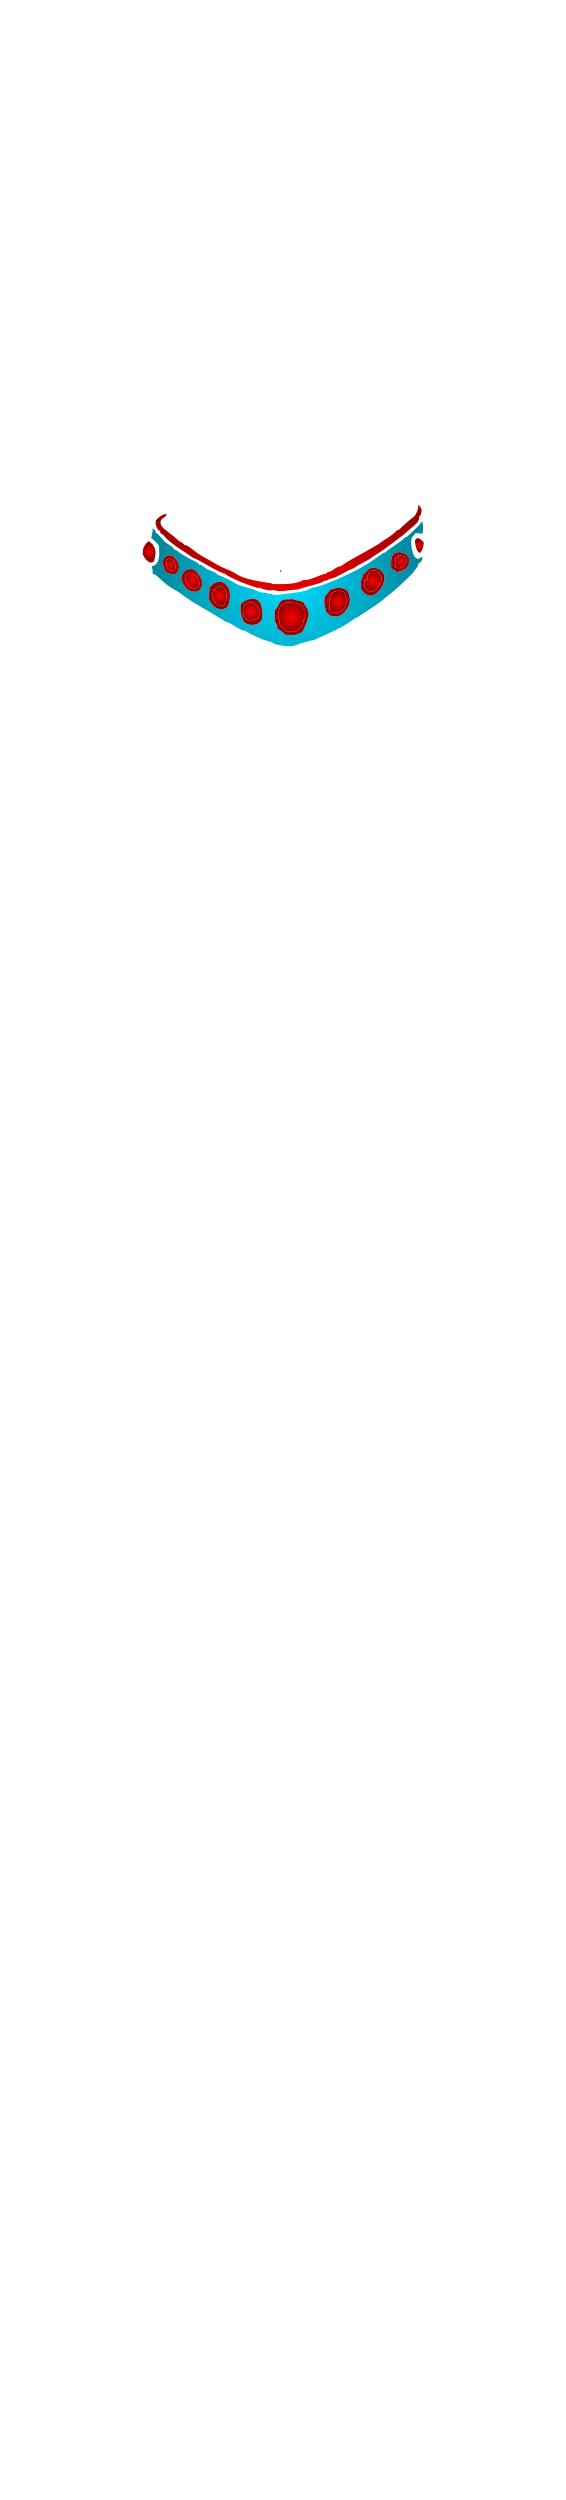
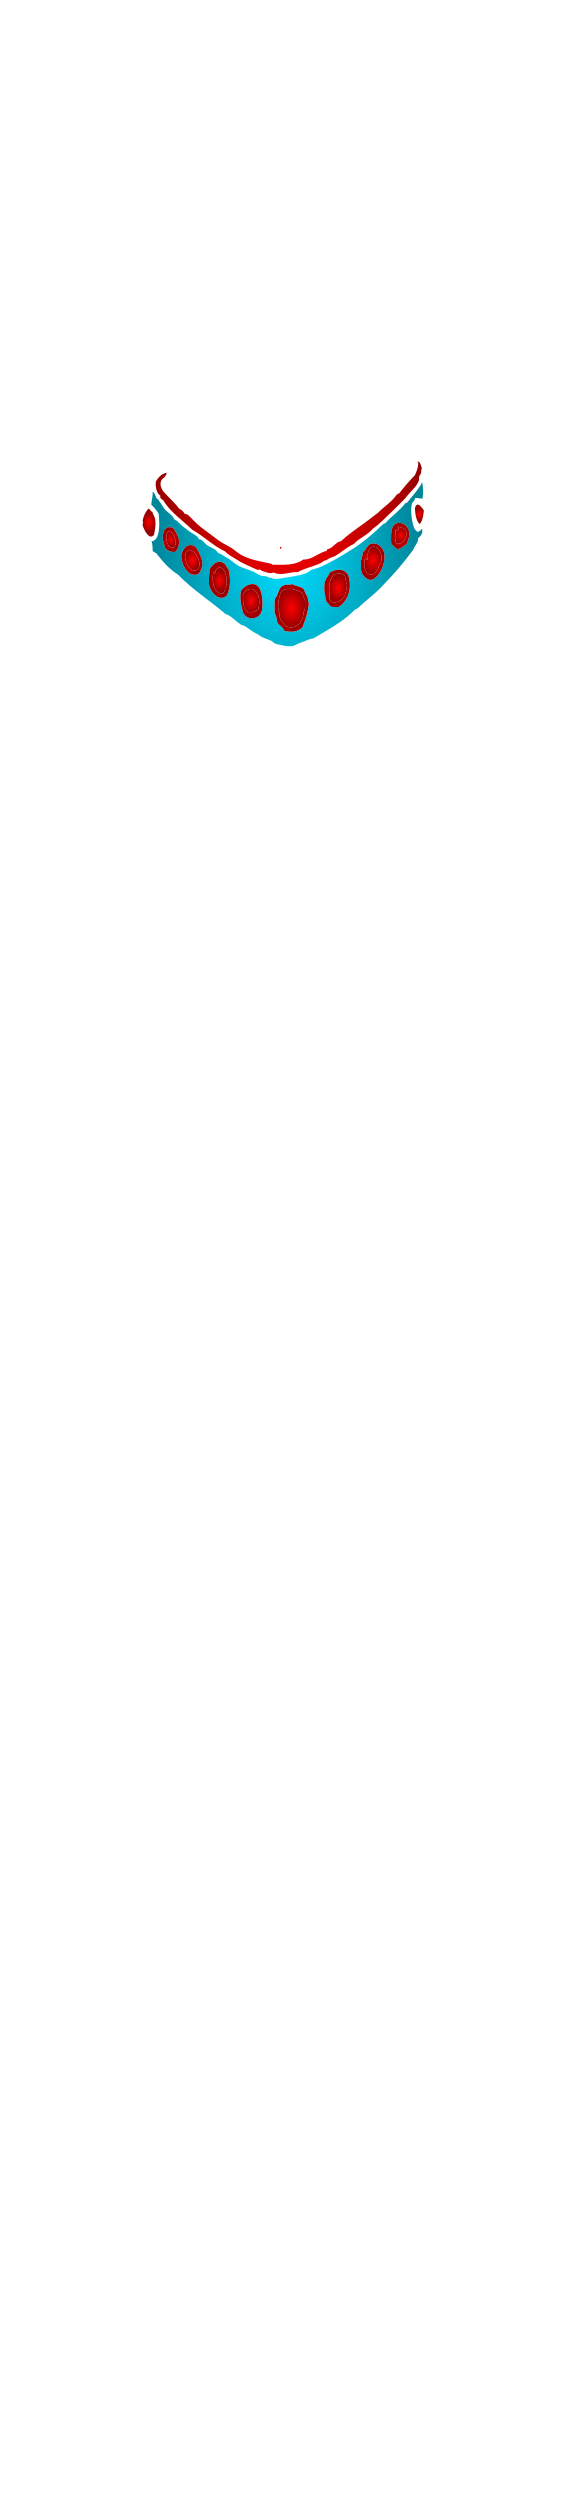
<svg xmlns="http://www.w3.org/2000/svg" class="shirt" width="86" height="380" viewBox="202.715 584.407 86.593 380.048" preserveAspectRatio="xMidYMax">
  <defs id="svgEditorDefs">
    <path id="svgEditorClosePathDefs" fill="black" style="stroke-width: 0px; stroke: none;" class="clothes" />
-     <radialGradient id="gradient-0" gradientUnits="userSpaceOnUse" cx="141.947" cy="372.615" r="62.073" gradientTransform="matrix(0.328267, 0, 0, 0.351109, 337.8652, 541.9352)">
+     <radialGradient id="gradient-0" gradientUnits="userSpaceOnUse" cx="141.947" cy="372.615" r="62.073" gradientTransform="matrix(0.328267, 0, 0, 0.460095, 337.8652, 496.6662)">
      <stop offset="0" style="stop-color: rgba(255, 0, 0, 1)" />
      <stop offset="1" style="stop-color: rgba(153, 0, 0, 1)" />
    </radialGradient>
-     <radialGradient id="gradient-2" gradientUnits="userSpaceOnUse" cx="202.798" cy="371.494" r="2.084" gradientTransform="matrix(0.328269, 0, 0, 0.351096, 337.8647, 541.9399)">
+     <radialGradient id="gradient-2" gradientUnits="userSpaceOnUse" cx="202.798" cy="371.494" r="2.084" gradientTransform="matrix(0.328269, 0, 0, 0.460074, 337.8647, 496.6737)">
      <stop offset="0" style="stop-color: rgba(255, 0, 0, 1)" />
      <stop offset="1" style="stop-color: rgba(153, 0, 0, 1)" />
    </radialGradient>
-     <radialGradient id="gradient-3" gradientUnits="userSpaceOnUse" cx="76.783" cy="374.222" r="3.001" gradientTransform="matrix(0.32827, 0, 0, 0.351119, 337.8649, 541.9313)">
+     <radialGradient id="gradient-3" gradientUnits="userSpaceOnUse" cx="76.783" cy="374.222" r="3.001" gradientTransform="matrix(0.32827, 0, 0, 0.460112, 337.8649, 496.6596)">
      <stop offset="0" style="stop-color: rgba(255, 0, 0, 1)" />
      <stop offset="1" style="stop-color: rgba(153, 0, 0, 1)" />
    </radialGradient>
-     <radialGradient id="gradient-4" gradientUnits="userSpaceOnUse" cx="193.868" cy="378.842" r="4.245" gradientTransform="matrix(0.328267, 0, 0, 0.351114, 337.865, 541.9331)">
+     <radialGradient id="gradient-4" gradientUnits="userSpaceOnUse" cx="193.868" cy="378.842" r="4.245" gradientTransform="matrix(0.328267, 0, 0, 0.460101, 337.8649, 496.6636)">
      <stop offset="0" style="stop-color: rgba(255, 0, 0, 1)" />
      <stop offset="1" style="stop-color: rgba(153, 0, 0, 1)" />
    </radialGradient>
-     <radialGradient id="gradient-5" gradientUnits="userSpaceOnUse" cx="194.158" cy="378.439" r="2.613" gradientTransform="matrix(0.328276, 0, 0, 0.351097, 337.8633, 541.9395)">
+     <radialGradient id="gradient-5" gradientUnits="userSpaceOnUse" cx="194.158" cy="378.439" r="2.613" gradientTransform="matrix(0.328276, 0, 0, 0.460087, 337.8633, 496.6688)">
      <stop offset="0" style="stop-color: rgba(255, 0, 0, 1)" />
      <stop offset="1" style="stop-color: rgba(153, 0, 0, 1)" />
    </radialGradient>
-     <radialGradient id="gradient-6" gradientUnits="userSpaceOnUse" cx="86.961" cy="379.863" r="3.787" gradientTransform="matrix(0.328271, 0, 0, 0.35111, 337.8647, 541.9345)">
+     <radialGradient id="gradient-6" gradientUnits="userSpaceOnUse" cx="86.961" cy="379.863" r="3.787" gradientTransform="matrix(0.328271, 0, 0, 0.46011, 337.8647, 496.6599)">
      <stop offset="0" style="stop-color: rgba(255, 0, 0, 1)" />
      <stop offset="1" style="stop-color: rgba(153, 0, 0, 1)" />
    </radialGradient>
-     <radialGradient id="gradient-7" gradientUnits="userSpaceOnUse" cx="86.994" cy="379.868" r="2.212" gradientTransform="matrix(0.328271, 0, 0, 0.351117, 337.8647, 541.9321)">
+     <radialGradient id="gradient-7" gradientUnits="userSpaceOnUse" cx="86.994" cy="379.868" r="2.212" gradientTransform="matrix(0.328271, 0, 0, 0.460108, 337.8647, 496.6611)">
      <stop offset="0" style="stop-color: rgba(255, 0, 0, 1)" />
      <stop offset="1" style="stop-color: rgba(153, 0, 0, 1)" />
    </radialGradient>
-     <radialGradient id="gradient-8" gradientUnits="userSpaceOnUse" cx="181.004" cy="387.232" r="5.591" gradientTransform="matrix(0.32827, 0, 0, 0.351113, 337.8646, 541.9336)">
+     <radialGradient id="gradient-8" gradientUnits="userSpaceOnUse" cx="181.004" cy="387.232" r="5.591" gradientTransform="matrix(0.32827, 0, 0, 0.460094, 337.8646, 496.6663)">
      <stop offset="0" style="stop-color: rgba(255, 0, 0, 1)" />
      <stop offset="1" style="stop-color: rgba(153, 0, 0, 1)" />
    </radialGradient>
-     <radialGradient id="gradient-9" gradientUnits="userSpaceOnUse" cx="96.688" cy="386.663" r="4.938" gradientTransform="matrix(0.328271, 0, 0, 0.351107, 337.8647, 541.9357)">
+     <radialGradient id="gradient-9" gradientUnits="userSpaceOnUse" cx="96.688" cy="386.663" r="4.938" gradientTransform="matrix(0.328271, 0, 0, 0.460101, 337.8648, 496.6633)">
      <stop offset="0" style="stop-color: rgba(255, 0, 0, 1)" />
      <stop offset="1" style="stop-color: rgba(153, 0, 0, 1)" />
    </radialGradient>
-     <radialGradient id="gradient-10" gradientUnits="userSpaceOnUse" cx="138.124" cy="382.605" r="0.373" gradientTransform="matrix(0.328247, 0, 0, 0.35117, 337.8679, 541.9118)">
+     <radialGradient id="gradient-10" gradientUnits="userSpaceOnUse" cx="138.124" cy="382.605" r="0.373" gradientTransform="matrix(0.328247, 0, 0, 0.460154, 337.8678, 496.6433)">
      <stop offset="0" style="stop-color: rgba(255, 0, 0, 1)" />
      <stop offset="1" style="stop-color: rgba(153, 0, 0, 1)" />
    </radialGradient>
-     <radialGradient id="gradient-11" gradientUnits="userSpaceOnUse" cx="181.173" cy="386.881" r="4.059" gradientTransform="matrix(0.328265, 0, 0, 0.351115, 337.8655, 541.9329)">
+     <radialGradient id="gradient-11" gradientUnits="userSpaceOnUse" cx="181.173" cy="386.881" r="4.059" gradientTransform="matrix(0.328265, 0, 0, 0.460103, 337.8656, 496.663)">
      <stop offset="0" style="stop-color: rgba(255, 0, 0, 1)" />
      <stop offset="1" style="stop-color: rgba(153, 0, 0, 1)" />
    </radialGradient>
-     <radialGradient id="gradient-12" gradientUnits="userSpaceOnUse" cx="96.952" cy="386.781" r="3.333" gradientTransform="matrix(0.328268, 0, 0, 0.351102, 337.865, 541.9376)">
+     <radialGradient id="gradient-12" gradientUnits="userSpaceOnUse" cx="96.952" cy="386.781" r="3.333" gradientTransform="matrix(0.328268, 0, 0, 0.460079, 337.8651, 496.6717)">
      <stop offset="0" style="stop-color: rgba(255, 0, 0, 1)" />
      <stop offset="1" style="stop-color: rgba(153, 0, 0, 1)" />
    </radialGradient>
-     <radialGradient id="gradient-13" gradientUnits="userSpaceOnUse" cx="109.597" cy="393.255" r="4.91" gradientTransform="matrix(0.328266, 0, 0, 0.351107, 337.8653, 541.9357)">
+     <radialGradient id="gradient-13" gradientUnits="userSpaceOnUse" cx="109.597" cy="393.255" r="4.91" gradientTransform="matrix(0.328266, 0, 0, 0.460088, 337.8653, 496.6684)">
      <stop offset="0" style="stop-color: rgba(255, 0, 0, 1)" />
      <stop offset="1" style="stop-color: rgba(153, 0, 0, 1)" />
    </radialGradient>
-     <radialGradient id="gradient-14" gradientUnits="userSpaceOnUse" cx="109.744" cy="393.484" r="3.281" gradientTransform="matrix(0.328271, 0, 0, 0.351105, 337.8647, 541.9367)">
+     <radialGradient id="gradient-14" gradientUnits="userSpaceOnUse" cx="109.744" cy="393.484" r="3.281" gradientTransform="matrix(0.328271, 0, 0, 0.460079, 337.8647, 496.6722)">
      <stop offset="0" style="stop-color: rgba(255, 0, 0, 1)" />
      <stop offset="1" style="stop-color: rgba(153, 0, 0, 1)" />
    </radialGradient>
-     <radialGradient id="gradient-15" gradientUnits="userSpaceOnUse" cx="164.443" cy="396.202" r="5.963" gradientTransform="matrix(0.328268, 0, 0, 0.351102, 337.865, 541.9377)">
+     <radialGradient id="gradient-15" gradientUnits="userSpaceOnUse" cx="164.443" cy="396.202" r="5.963" gradientTransform="matrix(0.328268, 0, 0, 0.460081, 337.8651, 496.6711)">
      <stop offset="0" style="stop-color: rgba(255, 0, 0, 1)" />
      <stop offset="1" style="stop-color: rgba(153, 0, 0, 1)" />
    </radialGradient>
-     <radialGradient id="gradient-16" gradientUnits="userSpaceOnUse" cx="164.918" cy="396" r="4.172" gradientTransform="matrix(0.328262, 0, 0, 0.351113, 337.866, 541.9334)">
+     <radialGradient id="gradient-16" gradientUnits="userSpaceOnUse" cx="164.918" cy="396" r="4.172" gradientTransform="matrix(0.328262, 0, 0, 0.460105, 337.8661, 496.6618)">
      <stop offset="0" style="stop-color: rgba(255, 0, 0, 1)" />
      <stop offset="1" style="stop-color: rgba(153, 0, 0, 1)" />
    </radialGradient>
-     <radialGradient id="gradient-17" gradientUnits="userSpaceOnUse" cx="143.278" cy="402.554" r="7.986" gradientTransform="matrix(0.328264, 0, 0, 0.351109, 337.8655, 541.935)">
+     <radialGradient id="gradient-17" gradientUnits="userSpaceOnUse" cx="143.278" cy="402.554" r="7.986" gradientTransform="matrix(0.328264, 0, 0, 0.460095, 337.8655, 496.6656)">
      <stop offset="0" style="stop-color: rgba(255, 0, 0, 1)" />
      <stop offset="1" style="stop-color: rgba(153, 0, 0, 1)" />
    </radialGradient>
-     <radialGradient id="gradient-18" gradientUnits="userSpaceOnUse" cx="124.509" cy="400.374" r="5.141" gradientTransform="matrix(0.328267, 0, 0, 0.35111, 337.8651, 541.9347)">
+     <radialGradient id="gradient-18" gradientUnits="userSpaceOnUse" cx="124.509" cy="400.374" r="5.141" gradientTransform="matrix(0.328267, 0, 0, 0.460097, 337.8651, 496.6649)">
      <stop offset="0" style="stop-color: rgba(255, 0, 0, 1)" />
      <stop offset="1" style="stop-color: rgba(153, 0, 0, 1)" />
    </radialGradient>
-     <radialGradient id="gradient-19" gradientUnits="userSpaceOnUse" cx="143.247" cy="402.683" r="6.293" gradientTransform="matrix(0.328269, 0, 0, 0.3511, 337.8648, 541.9386)">
+     <radialGradient id="gradient-19" gradientUnits="userSpaceOnUse" cx="143.247" cy="402.683" r="6.293" gradientTransform="matrix(0.328269, 0, 0, 0.460087, 337.8649, 496.6692)">
      <stop offset="0" style="stop-color: rgba(255, 0, 0, 1)" />
      <stop offset="1" style="stop-color: rgba(153, 0, 0, 1)" />
    </radialGradient>
-     <radialGradient id="gradient-20" gradientUnits="userSpaceOnUse" cx="124.376" cy="400.182" r="3.775" gradientTransform="matrix(0.328272, 0, 0, 0.35111, 337.8645, 541.9345)">
+     <radialGradient id="gradient-20" gradientUnits="userSpaceOnUse" cx="124.376" cy="400.182" r="3.775" gradientTransform="matrix(0.328272, 0, 0, 0.460085, 337.8645, 496.6698)">
      <stop offset="0" style="stop-color: rgba(255, 0, 0, 1)" />
      <stop offset="1" style="stop-color: rgba(153, 0, 0, 1)" />
    </radialGradient>
-     <radialGradient id="gradient-22" gradientUnits="userSpaceOnUse" cx="384.205" cy="678.194" r="20.799">
+     <radialGradient id="gradient-22" gradientUnits="userSpaceOnUse" cx="384.205" cy="678.194" r="20.799" gradientTransform="matrix(1, 0, 0, 1.310402, 0, -213.4866)">
      <stop offset="0" style="stop-color: rgba(0, 221, 255, 1)" />
      <stop offset="1" style="stop-color: rgba(0, 133, 153, 1)" />
    </radialGradient>
  </defs>
  <rect id="svgEditorBackground" x="202.715" y="584.431" width="86.593" height="115.809" style="fill: none; stroke: none;" class="clothes" />
  <rect id="rect-1" x="-403.988" y="499.579" width="1300" height="550" style="fill: none; stroke: none;" class="clothes" />
  <g transform="matrix(1, 0, 0, 1, -137.5424, -7.031393)">
-     <path d="M 404.178 666.191 C 404.636 666.206 404.65 666.696 404.838 666.999 C 404.66 667.134 404.768 667.366 404.697 667.555 C 404.643 667.697 404.472 667.798 404.414 667.958 C 404.366 668.088 404.425 668.276 404.366 668.412 C 404.082 669.076 403.314 669.532 402.715 670.077 C 402.346 670.414 402.176 670.605 401.771 670.885 C 401.339 671.184 400.92 671.565 400.45 671.895 C 399.391 672.637 398.431 673.463 397.289 674.065 C 396.481 674.816 395.249 675.113 394.41 675.831 C 393.438 676.151 392.541 676.781 391.626 677.194 C 391.137 677.415 390.592 677.426 390.211 677.749 C 389.897 677.678 389.66 677.943 389.362 678.052 C 388.233 678.463 386.883 678.654 385.823 679.112 C 384.515 679.07 383.359 679.599 382.142 679.162 C 381.497 679.323 381.001 679.138 380.349 678.961 C 380.239 678.931 380.081 678.821 380.019 678.809 C 379.919 678.79 379.826 678.883 379.735 678.859 C 379.121 678.696 378.455 678.421 377.8 678.203 C 377.355 678.056 376.912 677.862 376.479 677.648 C 375.814 677.319 375.201 677.116 374.686 676.689 C 372.86 676.044 371.471 674.924 369.684 674.166 C 368.164 673.033 366.384 672.178 365.201 670.683 C 364.985 670.679 364.944 670.487 364.776 670.431 C 364.748 670.27 364.865 670.275 364.776 670.179 C 364.184 669.895 364.006 669.034 364.116 668.513 C 364.515 668.015 365.013 667.622 365.767 667.504 C 365.622 668.237 364.853 668.04 364.823 668.816 C 364.811 669.138 365.072 669.528 365.295 669.725 C 366.021 670.364 367.163 671.127 367.655 671.693 C 368.007 671.82 368.312 672 368.505 672.299 C 368.723 672.267 368.776 672.412 368.977 672.399 C 369.628 672.85 370.262 673.432 371.006 673.864 C 371.813 674.331 372.773 674.88 373.648 675.378 C 374.366 675.786 375.138 676.015 375.866 676.387 C 376.198 676.556 376.718 676.918 377.14 677.093 C 378.508 677.664 380.057 677.863 381.576 678.103 C 381.716 678.125 381.825 678.133 381.953 678.254 C 383.657 678.263 385.469 678.342 386.671 677.649 C 388.012 677.681 388.962 676.872 390.21 676.639 C 390.307 676.625 390.305 676.504 390.352 676.438 C 390.96 676.395 391.464 675.877 391.957 675.63 C 392.124 675.545 392.319 675.564 392.476 675.478 C 392.717 675.347 392.946 675.145 393.231 674.973 C 393.803 674.63 394.426 674.256 395.071 673.913 C 396.222 673.303 397.065 672.781 398.091 672.197 C 399.047 671.453 400.212 670.932 401.016 670.026 C 401.205 670.076 401.158 669.876 401.347 669.925 C 402.098 669.164 402.911 668.469 403.754 667.805 C 403.98 667.375 404.265 667.006 404.273 666.341 C 404.214 666.321 404.175 666.279 404.178 666.191 Z" style="fill: url(#gradient-0);" />
-     <path d="M 404.885 668.614 C 405.015 669.208 405.05 669.883 404.933 670.532 C 404.634 670.554 404.1 670.398 403.753 670.482 C 403.767 670.785 403.402 670.87 403.281 671.188 C 403.016 671.89 403.342 673.557 403.705 674.064 C 403.822 674.228 404.021 674.28 404.13 674.419 C 404.45 674.392 404.636 674.22 404.837 674.064 C 405.074 674.516 404.615 674.971 404.272 675.125 C 404.219 675.792 403.726 675.989 403.517 676.488 C 402.127 677.913 400.672 679.267 399.08 680.475 C 398.045 681.406 396.661 682.189 395.542 682.948 C 395.256 683.142 394.985 683.423 394.645 683.453 C 392.814 684.894 390.499 685.816 388.274 686.835 C 387.56 686.915 386.961 687.186 386.151 687.39 C 385.788 687.481 385.375 687.701 385.065 687.744 C 384.326 687.845 383.419 687.677 382.47 687.491 C 382.203 687.439 382.029 687.233 381.762 687.137 C 381.271 686.96 380.738 686.859 380.205 686.633 C 379.993 686.543 379.819 686.406 379.591 686.33 C 378.918 686.103 378.374 685.736 377.751 685.421 C 377.578 685.334 377.362 685.354 377.185 685.269 C 376.335 684.865 375.615 684.19 374.779 684.008 C 372.388 682.444 369.725 681.169 367.512 679.415 C 366.199 678.782 365.137 677.883 364.161 676.892 C 363.906 676.928 363.954 676.641 363.642 676.74 C 363.61 676.41 363.628 675.842 363.453 675.528 C 364.811 675.395 364.696 673.393 364.538 672.298 C 364.222 671.88 363.832 671.539 363.406 671.238 C 363.453 670.697 363.72 670.081 363.594 669.774 C 363.75 669.65 364.079 670.145 364.16 670.43 C 364.642 670.74 364.946 671.212 365.34 671.641 C 365.655 671.984 366.21 672.254 366.661 672.6 C 366.771 672.685 366.838 672.875 366.944 672.954 C 367.072 673.049 367.241 673.051 367.369 673.155 C 367.909 673.596 368.566 673.986 369.256 674.366 C 369.671 674.595 370.182 674.781 370.53 675.023 C 370.605 675.075 370.638 675.235 370.719 675.276 C 370.812 675.321 370.954 675.272 371.049 675.326 C 371.438 675.544 371.771 675.919 372.182 676.083 C 372.582 676.243 372.855 676.32 373.267 676.537 C 373.392 676.603 373.473 676.775 373.597 676.84 C 373.852 676.972 374.159 677.036 374.447 677.193 C 374.713 677.339 374.989 677.412 375.248 677.547 C 375.818 677.843 376.364 678.249 376.947 678.456 C 377.63 678.697 378.338 678.825 379.023 679.061 C 379.402 679.191 379.764 679.416 380.156 679.515 C 380.431 679.584 380.758 679.548 381.052 679.617 C 381.265 679.665 381.445 679.831 381.807 679.768 C 382.101 679.951 382.524 679.946 383.081 679.869 C 384.368 679.691 385.819 679.593 387.045 679.263 C 387.34 679.184 387.624 678.976 387.942 678.859 C 388.272 678.739 388.642 678.709 388.98 678.607 C 390.665 678.095 392.461 677.253 394.076 676.487 C 395.712 675.712 397.496 674.568 398.89 673.509 C 399.024 673.501 399.086 673.417 399.22 673.408 C 400.202 672.558 401.417 671.956 402.335 671.036 C 402.397 671.036 402.46 671.036 402.523 671.036 C 403.329 670.247 404.236 669.568 404.885 668.614 Z M 401.393 676.336 C 401.865 676.286 402.104 675.986 402.479 675.831 C 402.737 675.381 403.058 674.821 402.809 674.215 C 402.476 673.409 400.934 672.953 400.355 673.863 C 400.061 674.325 400.113 674.962 400.119 675.73 C 400.39 676.096 400.856 676.254 401.204 676.538 C 401.275 676.479 401.26 676.328 401.393 676.336 Z M 367.606 675.226 C 367.541 674.97 367.034 674.105 366.71 673.965 C 366.05 673.675 365.459 674.03 365.294 674.418 C 364.97 675.185 365.359 675.692 365.53 676.286 C 365.9 676.663 366.601 676.814 367.135 676.74 C 367.485 676.394 367.773 675.877 367.606 675.226 Z M 395.825 676.79 C 395.73 677.209 395.599 677.591 395.447 677.951 C 395.646 678.412 395.383 678.643 395.589 679.112 C 395.801 679.593 396.527 680.04 397.005 680.021 C 398.226 679.973 399.686 677.711 398.892 676.539 C 398.559 676.046 397.869 675.605 396.957 675.832 C 396.444 676.005 396.252 676.523 395.825 676.79 Z M 371.193 677.8 C 371.094 677.349 370.415 676.294 370.108 676.135 C 369.137 675.628 368.16 676.271 367.984 677.295 C 368.151 678.575 369.332 679.917 370.721 679.263 C 371.055 678.869 371.321 678.384 371.193 677.8 Z M 372.278 680.677 C 372.631 681.68 373.94 682.595 374.968 681.837 C 375.534 681.042 375.597 679.764 375.204 678.758 C 374.971 678.606 374.839 678.283 374.638 678.152 C 373.75 677.583 372.874 678.067 372.326 678.809 C 372.324 679.31 372.148 680.007 372.278 680.677 Z M 390.729 679.162 C 390.529 679.63 390.028 679.852 389.927 680.475 C 389.801 681.244 390.014 681.899 390.21 682.544 C 390.436 682.756 390.693 682.936 390.918 683.15 C 391.277 683.221 391.698 683.131 391.909 683.251 C 393.231 682.771 394.355 681.164 393.513 679.416 C 392.93 678.649 391.627 678.736 390.729 679.162 Z M 382.707 685.017 C 383.035 685.374 383.552 685.527 383.792 685.977 C 384.925 686.164 385.812 686.124 386.576 685.523 C 387.008 684.584 387.381 683.897 387.52 682.797 C 387.472 682.542 387.303 682.391 387.378 682.14 C 387.161 681.818 386.932 681.507 386.765 681.132 C 386.3 680.747 385.485 680.803 384.878 680.475 C 384.867 680.514 384.877 680.575 384.83 680.576 C 384.175 680.595 383.966 680.547 383.509 680.728 C 382.976 680.938 382.905 681.468 382.612 681.939 C 382.55 682.04 382.456 682.016 382.423 682.091 C 382.153 682.712 382.353 683.321 382.282 683.907 C 382.531 684.143 382.677 684.71 382.707 685.017 Z M 379.356 680.576 C 378.619 680.354 377.731 680.726 377.186 681.232 C 376.872 682.073 377.162 683.036 377.469 683.857 C 378.082 684.818 379.954 684.704 380.348 683.604 C 380.542 682.59 380.425 680.898 379.356 680.576 Z" style="fill: url(#gradient-22);" />
-     <path d="M 405.121 671.895 C 405.068 672.466 404.932 673.1 404.508 673.51 C 403.964 673.185 403.81 672.343 403.753 671.643 C 404.099 670.777 404.722 671.477 405.121 671.895 Z" style="fill: url(#gradient-2);" />
-     <path d="M 362.982 671.693 C 363.238 671.771 363.317 672.041 363.595 672.096 C 363.639 672.374 363.875 672.54 363.973 672.854 C 364.179 673.513 363.95 674.239 363.831 674.771 C 363.095 675.412 362.372 674.295 362.085 673.66 C 362.087 673.37 362.224 673.308 362.085 673.106 C 362.246 672.488 362.564 672.037 362.982 671.693 Z" style="fill: url(#gradient-3);" />
-     <path d="M 401.205 676.538 C 400.855 676.255 400.39 676.097 400.119 675.73 C 400.113 674.963 400.061 674.325 400.356 673.863 C 400.935 672.953 402.476 673.409 402.809 674.217 C 403.058 674.821 402.737 675.381 402.479 675.832 C 402.104 675.986 401.866 676.286 401.394 676.337 C 401.26 676.328 401.275 676.479 401.205 676.538 Z M 401.299 674.166 C 401.084 674.241 400.949 674.237 400.779 674.267 C 400.763 674.84 400.637 675.481 400.969 675.781 C 401.962 675.982 402.837 674.761 402.289 674.166 C 402.062 673.918 401.649 673.955 401.251 673.813 C 401.172 673.981 401.281 673.985 401.299 674.166 Z" style="fill: url(#gradient-4);" />
-     <path d="M 401.251 673.813 C 401.65 673.955 402.062 673.919 402.29 674.166 C 402.837 674.761 401.962 675.982 400.969 675.782 C 400.637 675.482 400.764 674.84 400.78 674.268 C 400.949 674.239 401.085 674.241 401.3 674.167 C 401.281 673.985 401.172 673.981 401.251 673.813 Z" style="fill: url(#gradient-5);" />
-     <path d="M 367.134 676.74 C 366.601 676.814 365.9 676.663 365.53 676.286 C 365.358 675.692 364.969 675.185 365.294 674.418 C 365.458 674.03 366.049 673.675 366.71 673.965 C 367.033 674.106 367.541 674.969 367.606 675.226 C 367.773 675.877 367.485 676.394 367.134 676.74 Z M 365.719 674.872 C 365.608 675.404 365.9 676.326 366.851 676.235 C 367.855 675.561 366.021 673.424 365.719 674.872 Z" style="fill: url(#gradient-6);" />
-     <path d="M 366.851 676.235 C 365.9 676.326 365.608 675.404 365.719 674.872 C 366.021 673.424 367.855 675.561 366.851 676.235 Z" style="fill: url(#gradient-7);" />
-     <path d="M 396.958 675.831 C 397.869 675.604 398.559 676.046 398.892 676.538 C 399.686 677.711 398.226 679.973 397.005 680.021 C 396.527 680.039 395.801 679.593 395.589 679.112 C 395.383 678.642 395.646 678.412 395.447 677.951 C 395.599 677.591 395.73 677.21 395.825 676.789 C 396.252 676.523 396.444 676.005 396.958 675.831 Z M 397.807 679.062 C 398.16 678.736 398.316 678.184 398.61 677.85 C 398.957 676.717 397.738 675.79 396.958 676.286 C 396.696 676.453 396.62 676.884 396.439 677.194 C 396.43 677.341 396.604 677.551 396.486 677.649 C 396.349 677.78 396.287 677.525 396.108 677.548 C 395.635 679.089 396.907 679.894 397.807 679.062 Z" style="fill: url(#gradient-8);" />
-     <path d="M 370.721 679.263 C 369.332 679.917 368.15 678.574 367.984 677.295 C 368.159 676.271 369.136 675.628 370.108 676.135 C 370.414 676.295 371.093 677.349 371.193 677.8 C 371.321 678.384 371.055 678.869 370.721 679.263 Z M 370.438 678.809 C 371.412 678.203 370.118 676.504 369.258 676.538 C 369.222 676.539 369.214 676.588 369.211 676.588 C 367.731 676.817 369.243 679.552 370.438 678.809 Z" style="fill: url(#gradient-9);" />
-     <path d="M 383.32 676.184 C 383.373 676.388 383.175 676.434 383.084 676.336 C 383.105 676.159 383.184 676.122 383.32 676.184 Z" style="fill: url(#gradient-10);" />
-     <path d="M 396.108 677.547 C 396.288 677.525 396.35 677.779 396.486 677.648 C 396.604 677.551 396.431 677.341 396.439 677.194 C 396.62 676.884 396.695 676.453 396.958 676.286 C 397.738 675.791 398.957 676.717 398.61 677.85 C 398.316 678.184 398.161 678.735 397.807 679.062 C 396.907 679.894 395.635 679.089 396.108 677.547 Z" style="fill: url(#gradient-11);" />
-     <path d="M 369.211 676.589 C 369.213 676.588 369.222 676.539 369.258 676.538 C 370.118 676.504 371.412 678.203 370.438 678.81 C 369.243 679.552 367.731 676.817 369.211 676.589 Z" style="fill: url(#gradient-12);" />
-     <path d="M 372.326 678.809 C 372.874 678.068 373.75 677.584 374.638 678.153 C 374.839 678.283 374.97 678.606 375.204 678.759 C 375.597 679.764 375.533 681.042 374.968 681.838 C 373.939 682.596 372.631 681.679 372.278 680.677 C 372.148 680.007 372.324 679.31 372.326 678.809 Z M 374.685 680.98 C 375.5 680.226 374.402 677.681 373.269 678.911 C 373.291 679.102 373.249 679.225 373.127 679.263 C 372.979 679.289 373.002 679.09 372.891 679.213 C 372.596 680.409 373.148 681.768 374.448 681.586 C 374.513 681.368 374.744 681.328 374.685 680.98 Z" style="fill: url(#gradient-13);" />
-     <path d="M 374.448 681.586 C 373.148 681.767 372.596 680.408 372.892 679.213 C 373.002 679.089 372.979 679.289 373.127 679.263 C 373.249 679.225 373.291 679.102 373.269 678.91 C 374.402 677.68 375.501 680.226 374.685 680.979 C 374.744 681.328 374.513 681.368 374.448 681.586 Z" style="fill: url(#gradient-14);" />
-     <path d="M 393.513 679.416 C 394.354 681.164 393.231 682.771 391.908 683.251 C 391.698 683.131 391.277 683.221 390.917 683.15 C 390.693 682.936 390.435 682.757 390.209 682.544 C 390.013 681.899 389.801 681.244 389.927 680.475 C 390.028 679.852 390.529 679.63 390.729 679.162 C 391.627 678.736 392.93 678.649 393.513 679.416 Z M 391.437 679.416 C 390.706 679.725 390.532 680.817 390.682 681.787 C 390.716 682.008 390.641 682.227 390.776 682.393 C 391.229 682.953 392.475 682.546 392.946 681.939 C 393.233 681.57 393.257 681.046 393.371 680.626 C 393.221 680.316 393.141 679.931 393.041 679.566 C 392.631 679.24 391.899 679.219 391.437 679.416 Z" style="fill: url(#gradient-15);" />
-     <path d="M 393.041 679.567 C 393.141 679.93 393.221 680.317 393.372 680.627 C 393.258 681.046 393.234 681.571 392.947 681.939 C 392.475 682.546 391.23 682.953 390.776 682.393 C 390.642 682.227 390.716 682.009 390.682 681.788 C 390.533 680.816 390.707 679.725 391.437 679.415 C 391.899 679.219 392.631 679.24 393.041 679.567 Z" style="fill: url(#gradient-16);" />
-     <path d="M 382.282 683.907 C 382.353 683.321 382.153 682.711 382.424 682.09 C 382.457 682.016 382.55 682.039 382.613 681.939 C 382.906 681.468 382.976 680.937 383.509 680.727 C 383.966 680.547 384.176 680.594 384.831 680.576 C 384.877 680.575 384.867 680.514 384.878 680.475 C 385.486 680.802 386.301 680.746 386.765 681.131 C 386.932 681.507 387.161 681.818 387.379 682.14 C 387.303 682.391 387.472 682.542 387.52 682.797 C 387.381 683.896 387.009 684.583 386.577 685.521 C 385.812 686.124 384.925 686.164 383.793 685.976 C 383.552 685.526 383.035 685.373 382.707 685.017 C 382.677 684.71 382.531 684.143 382.282 683.907 Z M 383.178 681.586 C 382.919 682.245 382.577 683.309 383.084 683.957 C 382.86 684.633 383.693 685.01 384.028 685.421 C 385.346 685.933 386.683 685.058 386.718 683.756 C 387.089 683.413 386.894 682.853 386.954 682.393 C 386.757 682.149 386.635 681.825 386.482 681.535 C 385.741 681.231 385.036 681.025 384.123 681.081 C 383.738 681.174 383.393 681.31 383.178 681.586 Z" style="fill: url(#gradient-17);" />
-     <path d="M 380.347 683.604 C 379.954 684.704 378.082 684.818 377.469 683.857 C 377.161 683.036 376.871 682.073 377.185 681.232 C 377.731 680.726 378.619 680.354 379.356 680.576 C 380.425 680.898 380.542 682.59 380.347 683.604 Z M 377.469 681.686 C 377.434 682.288 377.452 682.849 377.658 683.251 C 378.06 684.037 379.071 683.861 379.781 683.452 C 380.456 681.573 378.739 680.263 377.469 681.686 Z" style="fill: url(#gradient-18);" />
-     <path d="M 384.123 681.081 C 385.036 681.025 385.741 681.231 386.482 681.535 C 386.635 681.825 386.757 682.149 386.954 682.393 C 386.894 682.853 387.089 683.413 386.718 683.756 C 386.683 685.058 385.346 685.933 384.028 685.421 C 383.693 685.01 382.86 684.633 383.084 683.957 C 382.577 683.309 382.919 682.244 383.178 681.586 C 383.393 681.31 383.738 681.174 384.123 681.081 Z" style="fill: url(#gradient-19);" />
-     <path d="M 379.781 683.453 C 379.07 683.861 378.059 684.038 377.657 683.251 C 377.452 682.849 377.433 682.289 377.469 681.687 C 378.739 680.263 380.456 681.573 379.781 683.453 Z" style="fill: url(#gradient-20);" />
+     <path d="M 404.178 659.491 C 404.636 659.511 404.65 660.153 404.838 660.55 C 404.66 660.727 404.768 661.031 404.697 661.279 C 404.643 661.465 404.472 661.597 404.414 661.807 C 404.366 661.977 404.425 662.224 404.366 662.402 C 404.082 663.272 403.314 663.87 402.715 664.584 C 402.346 665.025 402.176 665.276 401.771 665.643 C 401.339 666.034 400.92 666.534 400.45 666.966 C 399.391 667.938 398.431 669.021 397.289 669.81 C 396.481 670.794 395.249 671.183 394.41 672.124 C 393.438 672.543 392.541 673.369 391.626 673.91 C 391.137 674.199 390.592 674.214 390.211 674.637 C 389.897 674.544 389.66 674.891 389.362 675.034 C 388.233 675.573 386.883 675.823 385.823 676.423 C 384.515 676.368 383.359 677.061 382.142 676.489 C 381.497 676.7 381.001 676.457 380.349 676.225 C 380.239 676.186 380.081 676.042 380.019 676.026 C 379.919 676.001 379.826 676.123 379.735 676.092 C 379.121 675.878 378.455 675.518 377.8 675.232 C 377.355 675.039 376.912 674.785 376.479 674.505 C 375.814 674.074 375.201 673.808 374.686 673.248 C 372.86 672.403 371.471 670.935 369.684 669.942 C 368.164 668.457 366.384 667.337 365.201 665.378 C 364.985 665.373 364.944 665.121 364.776 665.048 C 364.748 664.837 364.865 664.843 364.776 664.717 C 364.184 664.345 364.006 663.217 364.116 662.534 C 364.515 661.882 365.013 661.367 365.767 661.212 C 365.622 662.173 364.853 661.914 364.823 662.931 C 364.811 663.353 365.072 663.864 365.295 664.122 C 366.021 664.96 367.163 665.96 367.655 666.701 C 368.007 666.868 368.312 667.104 368.505 667.495 C 368.723 667.453 368.776 667.643 368.977 667.626 C 369.628 668.217 370.262 668.98 371.006 669.546 C 371.813 670.158 372.773 670.878 373.648 671.53 C 374.366 672.065 375.138 672.365 375.866 672.852 C 376.198 673.074 376.718 673.548 377.14 673.777 C 378.508 674.526 380.057 674.786 381.576 675.101 C 381.716 675.13 381.825 675.14 381.953 675.299 C 383.657 675.311 385.469 675.414 386.671 674.506 C 388.012 674.548 388.962 673.488 390.21 673.182 C 390.307 673.164 390.305 673.006 390.352 672.919 C 390.96 672.863 391.464 672.184 391.957 671.86 C 392.124 671.749 392.319 671.774 392.476 671.661 C 392.717 671.49 392.946 671.225 393.231 670.999 C 393.803 670.55 394.426 670.06 395.071 669.61 C 396.222 668.811 397.065 668.127 398.091 667.362 C 399.047 666.387 400.212 665.704 401.016 664.517 C 401.205 664.582 401.158 664.32 401.347 664.384 C 402.098 663.387 402.911 662.477 403.754 661.606 C 403.98 661.043 404.265 660.559 404.273 659.688 C 404.214 659.662 404.175 659.607 404.178 659.491 Z" style="fill: url(#gradient-0);" />
+     <path d="M 404.885 662.667 C 405.015 663.445 405.05 664.329 404.933 665.18 C 404.634 665.209 404.1 665.004 403.753 665.114 C 403.767 665.511 403.402 665.623 403.281 666.039 C 403.016 666.959 403.342 669.144 403.705 669.808 C 403.822 670.023 404.021 670.091 404.13 670.273 C 404.45 670.238 404.636 670.013 404.837 669.808 C 405.074 670.401 404.615 670.997 404.272 671.199 C 404.219 672.073 403.726 672.331 403.517 672.985 C 402.127 674.852 400.672 676.626 399.08 678.209 C 398.045 679.429 396.661 680.455 395.542 681.45 C 395.256 681.704 394.985 682.072 394.645 682.112 C 392.814 684 390.499 685.208 388.274 686.543 C 387.56 686.648 386.961 687.003 386.151 687.271 C 385.788 687.39 385.375 687.678 385.065 687.735 C 384.326 687.867 383.419 687.647 382.47 687.403 C 382.203 687.335 382.029 687.065 381.762 686.939 C 381.271 686.707 380.738 686.575 380.205 686.279 C 379.993 686.161 379.819 685.981 379.591 685.882 C 378.918 685.584 378.374 685.103 377.751 684.69 C 377.578 684.576 377.362 684.603 377.185 684.491 C 376.335 683.962 375.615 683.077 374.779 682.839 C 372.388 680.789 369.725 679.119 367.512 676.82 C 366.199 675.991 365.137 674.813 364.161 673.514 C 363.906 673.561 363.954 673.185 363.642 673.315 C 363.61 672.882 363.628 672.138 363.453 671.727 C 364.811 671.552 364.696 668.929 364.538 667.494 C 364.222 666.946 363.832 666.5 363.406 666.105 C 363.453 665.396 363.72 664.589 363.594 664.187 C 363.75 664.024 364.079 664.673 364.16 665.046 C 364.642 665.452 364.946 666.071 365.34 666.633 C 365.655 667.083 366.21 667.436 366.661 667.89 C 366.771 668.001 366.838 668.25 366.944 668.354 C 367.072 668.478 367.241 668.481 367.369 668.617 C 367.909 669.195 368.566 669.706 369.256 670.204 C 369.671 670.504 370.182 670.748 370.53 671.065 C 370.605 671.133 370.638 671.343 370.719 671.396 C 370.812 671.455 370.954 671.391 371.049 671.462 C 371.438 671.748 371.771 672.239 372.182 672.454 C 372.582 672.664 372.855 672.765 373.267 673.049 C 373.392 673.135 373.473 673.361 373.597 673.446 C 373.852 673.619 374.159 673.703 374.447 673.909 C 374.713 674.1 374.989 674.195 375.248 674.372 C 375.818 674.76 376.364 675.292 376.947 675.564 C 377.63 675.879 378.338 676.047 379.023 676.356 C 379.402 676.527 379.764 676.822 380.156 676.951 C 380.431 677.042 380.758 676.994 381.052 677.085 C 381.265 677.148 381.445 677.365 381.807 677.283 C 382.101 677.523 382.524 677.516 383.081 677.415 C 384.368 677.182 385.819 677.053 387.045 676.621 C 387.34 676.518 387.624 676.245 387.942 676.092 C 388.272 675.934 388.642 675.895 388.98 675.761 C 390.665 675.09 392.461 673.987 394.076 672.983 C 395.712 671.968 397.496 670.469 398.89 669.081 C 399.024 669.07 399.086 668.96 399.22 668.949 C 400.202 667.835 401.417 667.046 402.335 665.84 C 402.397 665.84 402.46 665.84 402.523 665.84 C 403.329 664.806 404.236 663.917 404.885 662.667 Z M 401.393 672.785 C 401.865 672.72 402.104 672.327 402.479 672.124 C 402.737 671.534 403.058 670.8 402.809 670.006 C 402.476 668.95 400.934 668.352 400.355 669.545 C 400.061 670.15 400.113 670.985 400.119 671.991 C 400.39 672.471 400.856 672.678 401.204 673.05 C 401.275 672.973 401.26 672.775 401.393 672.785 Z M 367.606 671.331 C 367.541 670.995 367.034 669.862 366.71 669.679 C 366.05 669.298 365.459 669.764 365.294 670.272 C 364.97 671.277 365.359 671.942 365.53 672.72 C 365.9 673.214 366.601 673.412 367.135 673.315 C 367.485 672.861 367.773 672.184 367.606 671.331 Z M 395.825 673.38 C 395.73 673.929 395.599 674.43 395.447 674.902 C 395.646 675.506 395.383 675.809 395.589 676.423 C 395.801 677.053 396.527 677.639 397.005 677.614 C 398.226 677.551 399.686 674.587 398.892 673.052 C 398.559 672.406 397.869 671.828 396.957 672.125 C 396.444 672.352 396.252 673.031 395.825 673.38 Z M 371.193 674.704 C 371.094 674.113 370.415 672.73 370.108 672.522 C 369.137 671.858 368.16 672.7 367.984 674.042 C 368.151 675.719 369.332 677.478 370.721 676.621 C 371.055 676.105 371.321 675.469 371.193 674.704 Z M 372.278 678.474 C 372.631 679.788 373.94 680.987 374.968 679.994 C 375.534 678.952 375.597 677.278 375.204 675.959 C 374.971 675.76 374.839 675.337 374.638 675.165 C 373.75 674.42 372.874 675.054 372.326 676.026 C 372.324 676.683 372.148 677.596 372.278 678.474 Z M 390.729 676.489 C 390.529 677.102 390.028 677.393 389.927 678.209 C 389.801 679.217 390.014 680.075 390.21 680.92 C 390.436 681.198 390.693 681.434 390.918 681.715 C 391.277 681.808 391.698 681.69 391.909 681.847 C 393.231 681.218 394.355 679.112 393.513 676.822 C 392.93 675.816 391.627 675.93 390.729 676.489 Z M 382.707 684.161 C 383.035 684.629 383.552 684.829 383.792 685.419 C 384.925 685.664 385.812 685.612 386.576 684.824 C 387.008 683.594 387.381 682.693 387.52 681.252 C 387.472 680.918 387.303 680.72 387.378 680.391 C 387.161 679.969 386.932 679.562 386.765 679.07 C 386.3 678.566 385.485 678.639 384.878 678.209 C 384.867 678.26 384.877 678.34 384.83 678.342 C 384.175 678.366 383.966 678.304 383.509 678.541 C 382.976 678.816 382.905 679.51 382.612 680.128 C 382.55 680.26 382.456 680.229 382.423 680.327 C 382.153 681.141 382.353 681.939 382.282 682.707 C 382.531 683.016 382.677 683.759 382.707 684.161 Z M 379.356 678.342 C 378.619 678.051 377.731 678.538 377.186 679.201 C 376.872 680.303 377.162 681.565 377.469 682.641 C 378.082 683.9 379.954 683.751 380.348 682.31 C 380.542 680.981 380.425 678.764 379.356 678.342 Z" style="fill: url(#gradient-22);" />
+     <path d="M 405.121 666.966 C 405.068 667.714 404.932 668.545 404.508 669.082 C 403.964 668.656 403.81 667.553 403.753 666.636 C 404.099 665.501 404.722 666.418 405.121 666.966 Z" style="fill: url(#gradient-2);" />
+     <path d="M 362.982 666.701 C 363.238 666.803 363.317 667.157 363.595 667.229 C 363.639 667.594 363.875 667.811 363.973 668.223 C 364.179 669.086 363.95 670.038 363.831 670.735 C 363.095 671.575 362.372 670.111 362.085 669.279 C 362.087 668.899 362.224 668.818 362.085 668.553 C 362.246 667.743 362.564 667.152 362.982 666.701 Z" style="fill: url(#gradient-3);" />
+     <path d="M 401.205 673.05 C 400.855 672.679 400.39 672.472 400.119 671.991 C 400.113 670.986 400.061 670.15 400.356 669.545 C 400.935 668.352 402.476 668.95 402.809 670.009 C 403.058 670.8 402.737 671.534 402.479 672.125 C 402.104 672.327 401.866 672.72 401.394 672.787 C 401.26 672.775 401.275 672.973 401.205 673.05 Z M 401.299 669.942 C 401.084 670.04 400.949 670.035 400.779 670.074 C 400.763 670.825 400.637 671.665 400.969 672.058 C 401.962 672.322 402.837 670.722 402.289 669.942 C 402.062 669.617 401.649 669.665 401.251 669.479 C 401.172 669.7 401.281 669.705 401.299 669.942 Z" style="fill: url(#gradient-4);" />
+     <path d="M 401.251 669.479 C 401.65 669.665 402.062 669.618 402.29 669.942 C 402.837 670.722 401.962 672.322 400.969 672.06 C 400.637 671.666 400.764 670.825 400.78 670.076 C 400.949 670.038 401.085 670.04 401.3 669.943 C 401.281 669.705 401.172 669.7 401.251 669.479 Z" style="fill: url(#gradient-5);" />
+     <path d="M 367.134 673.315 C 366.601 673.412 365.9 673.214 365.53 672.72 C 365.358 671.942 364.969 671.277 365.294 670.272 C 365.458 669.764 366.049 669.298 366.71 669.679 C 367.033 669.863 367.541 670.994 367.606 671.331 C 367.773 672.184 367.485 672.861 367.134 673.315 Z M 365.719 670.867 C 365.608 671.564 365.9 672.772 366.851 672.653 C 367.855 671.77 366.021 668.97 365.719 670.867 Z" style="fill: url(#gradient-6);" />
+     <path d="M 366.851 672.653 C 365.9 672.772 365.608 671.564 365.719 670.867 C 366.021 668.97 367.855 671.77 366.851 672.653 Z" style="fill: url(#gradient-7);" />
+     <path d="M 396.958 672.124 C 397.869 671.826 398.559 672.406 398.892 673.05 C 399.686 674.587 398.226 677.551 397.005 677.614 C 396.527 677.638 395.801 677.053 395.589 676.423 C 395.383 675.807 395.646 675.506 395.447 674.902 C 395.599 674.43 395.73 673.931 395.825 673.379 C 396.252 673.031 396.444 672.352 396.958 672.124 Z M 397.807 676.358 C 398.16 675.93 398.316 675.207 398.61 674.769 C 398.957 673.285 397.738 672.07 396.958 672.72 C 396.696 672.939 396.62 673.504 396.439 673.91 C 396.43 674.102 396.604 674.378 396.486 674.506 C 396.349 674.678 396.287 674.344 396.108 674.374 C 395.635 676.393 396.907 677.448 397.807 676.358 Z" style="fill: url(#gradient-8);" />
+     <path d="M 370.721 676.621 C 369.332 677.478 368.15 675.718 367.984 674.042 C 368.159 672.7 369.136 671.858 370.108 672.522 C 370.414 672.732 371.093 674.113 371.193 674.704 C 371.321 675.469 371.055 676.105 370.721 676.621 Z M 370.438 676.026 C 371.412 675.232 370.118 673.006 369.258 673.05 C 369.222 673.052 369.214 673.116 369.211 673.116 C 367.731 673.416 369.243 677 370.438 676.026 Z" style="fill: url(#gradient-9);" />
+     <path d="M 383.32 672.586 C 383.373 672.854 383.175 672.914 383.084 672.785 C 383.105 672.554 383.184 672.505 383.32 672.586 Z" style="fill: url(#gradient-10);" />
+     <path d="M 396.108 674.372 C 396.288 674.344 396.35 674.676 396.486 674.505 C 396.604 674.378 396.431 674.102 396.439 673.91 C 396.62 673.504 396.695 672.939 396.958 672.72 C 397.738 672.071 398.957 673.285 398.61 674.769 C 398.316 675.207 398.161 675.929 397.807 676.358 C 396.907 677.448 395.635 676.393 396.108 674.372 Z" style="fill: url(#gradient-11);" />
+     <path d="M 369.211 673.117 C 369.213 673.116 369.222 673.052 369.258 673.05 C 370.118 673.006 371.412 675.232 370.438 676.027 C 369.243 677 367.731 673.416 369.211 673.117 Z" style="fill: url(#gradient-12);" />
+     <path d="M 372.326 676.026 C 372.874 675.055 373.75 674.421 374.638 675.167 C 374.839 675.337 374.97 675.76 375.204 675.961 C 375.597 677.278 375.533 678.952 374.968 679.995 C 373.939 680.989 372.631 679.787 372.278 678.474 C 372.148 677.596 372.324 676.683 372.326 676.026 Z M 374.685 678.871 C 375.5 677.883 374.402 674.548 373.269 676.16 C 373.291 676.41 373.249 676.571 373.127 676.621 C 372.979 676.655 373.002 676.394 372.891 676.556 C 372.596 678.123 373.148 679.904 374.448 679.665 C 374.513 679.379 374.744 679.327 374.685 678.871 Z" style="fill: url(#gradient-13);" />
+     <path d="M 374.448 679.665 C 373.148 679.902 372.596 678.121 372.892 676.556 C 373.002 676.393 372.979 676.655 373.127 676.621 C 373.249 676.571 373.291 676.41 373.269 676.158 C 374.402 674.547 375.501 677.883 374.685 678.87 C 374.744 679.327 374.513 679.379 374.448 679.665 Z" style="fill: url(#gradient-14);" />
+     <path d="M 393.513 676.822 C 394.354 679.112 393.231 681.218 391.908 681.847 C 391.698 681.69 391.277 681.808 390.917 681.715 C 390.693 681.434 390.435 681.2 390.209 680.92 C 390.013 680.075 389.801 679.217 389.927 678.209 C 390.028 677.393 390.529 677.102 390.729 676.489 C 391.627 675.93 392.93 675.816 393.513 676.822 Z M 391.437 676.822 C 390.706 677.226 390.532 678.657 390.682 679.928 C 390.716 680.218 390.641 680.505 390.776 680.723 C 391.229 681.456 392.475 680.923 392.946 680.128 C 393.233 679.644 393.257 678.958 393.371 678.407 C 393.221 678.001 393.141 677.496 393.041 677.018 C 392.631 676.591 391.899 676.563 391.437 676.822 Z" style="fill: url(#gradient-15);" />
+     <path d="M 393.041 677.019 C 393.141 677.495 393.221 678.002 393.372 678.408 C 393.258 678.958 393.234 679.645 392.947 680.128 C 392.475 680.923 391.23 681.456 390.776 680.723 C 390.642 680.505 390.716 680.219 390.682 679.93 C 390.533 678.656 390.707 677.226 391.437 676.82 C 391.899 676.563 392.631 676.591 393.041 677.019 Z" style="fill: url(#gradient-16);" />
+     <path d="M 382.282 682.707 C 382.353 681.939 382.153 681.139 382.424 680.326 C 382.457 680.229 382.55 680.259 382.613 680.128 C 382.906 679.51 382.976 678.815 383.509 678.539 C 383.966 678.304 384.176 678.365 384.831 678.342 C 384.877 678.34 384.867 678.26 384.878 678.209 C 385.486 678.638 386.301 678.564 386.765 679.069 C 386.932 679.562 387.161 679.969 387.379 680.391 C 387.303 680.72 387.472 680.918 387.52 681.252 C 387.381 682.692 387.009 683.592 386.577 684.822 C 385.812 685.612 384.925 685.664 383.793 685.418 C 383.552 684.828 383.035 684.628 382.707 684.161 C 382.677 683.759 382.531 683.016 382.282 682.707 Z M 383.178 679.665 C 382.919 680.529 382.577 681.923 383.084 682.772 C 382.86 683.658 383.693 684.152 384.028 684.69 C 385.346 685.361 386.683 684.215 386.718 682.509 C 387.089 682.059 386.894 681.325 386.954 680.723 C 386.757 680.403 386.635 679.978 386.482 679.598 C 385.741 679.2 385.036 678.93 384.123 679.003 C 383.738 679.125 383.393 679.303 383.178 679.665 Z" style="fill: url(#gradient-17);" />
+     <path d="M 380.347 682.31 C 379.954 683.751 378.082 683.9 377.469 682.641 C 377.161 681.565 376.871 680.303 377.185 679.201 C 377.731 678.538 378.619 678.051 379.356 678.342 C 380.425 678.764 380.542 680.981 380.347 682.31 Z M 377.469 679.796 C 377.434 680.585 377.452 681.32 377.658 681.847 C 378.06 682.877 379.071 682.646 379.781 682.11 C 380.456 679.648 378.739 677.931 377.469 679.796 Z" style="fill: url(#gradient-18);" />
+     <path d="M 384.123 679.003 C 385.036 678.93 385.741 679.2 386.482 679.598 C 386.635 679.978 386.757 680.403 386.954 680.723 C 386.894 681.325 387.089 682.059 386.718 682.509 C 386.683 684.215 385.346 685.361 384.028 684.69 C 383.693 684.152 382.86 683.658 383.084 682.772 C 382.577 681.923 382.919 680.527 383.178 679.665 C 383.393 679.303 383.738 679.125 384.123 679.003 Z" style="fill: url(#gradient-19);" />
+     <path d="M 379.781 682.112 C 379.07 682.646 378.059 682.878 377.657 681.847 C 377.452 681.32 377.433 680.586 377.469 679.797 C 378.739 677.931 380.456 679.648 379.781 682.112 Z" style="fill: url(#gradient-20);" />
  </g>
</svg>
